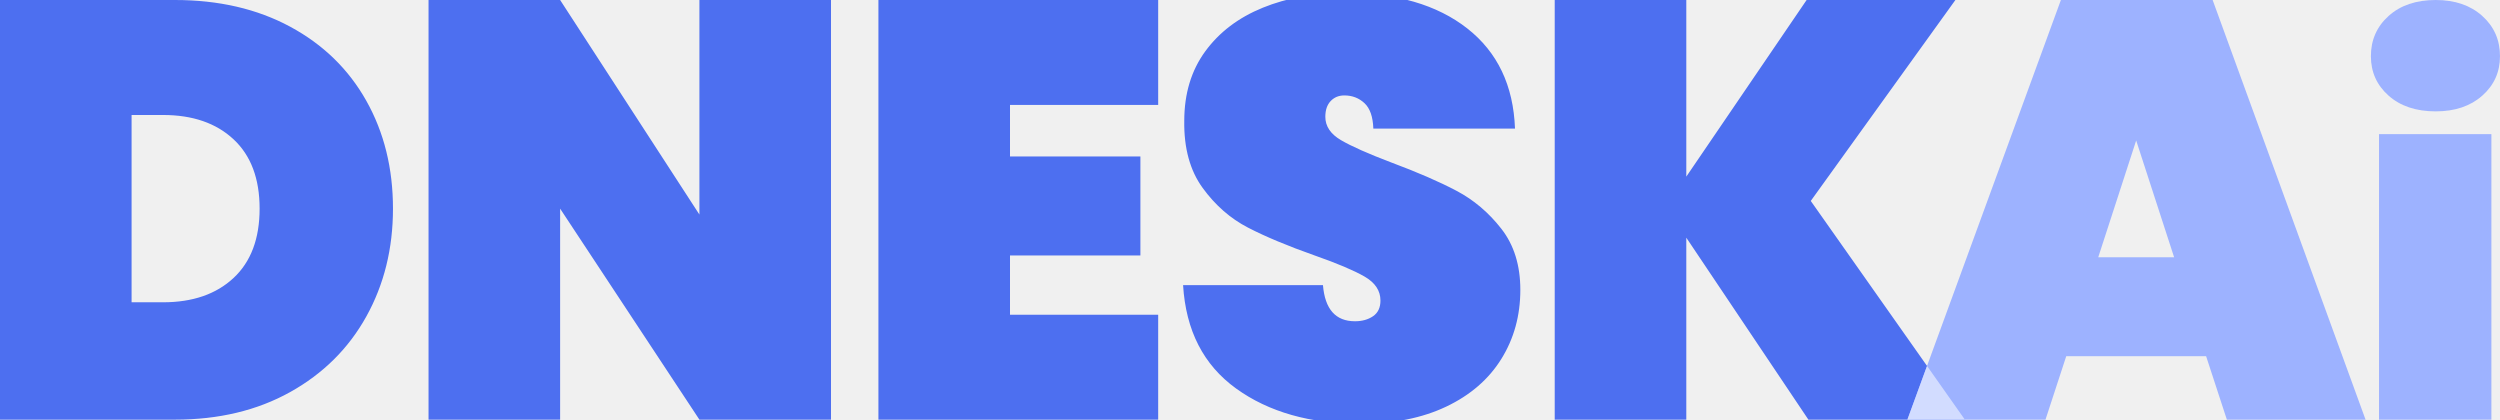
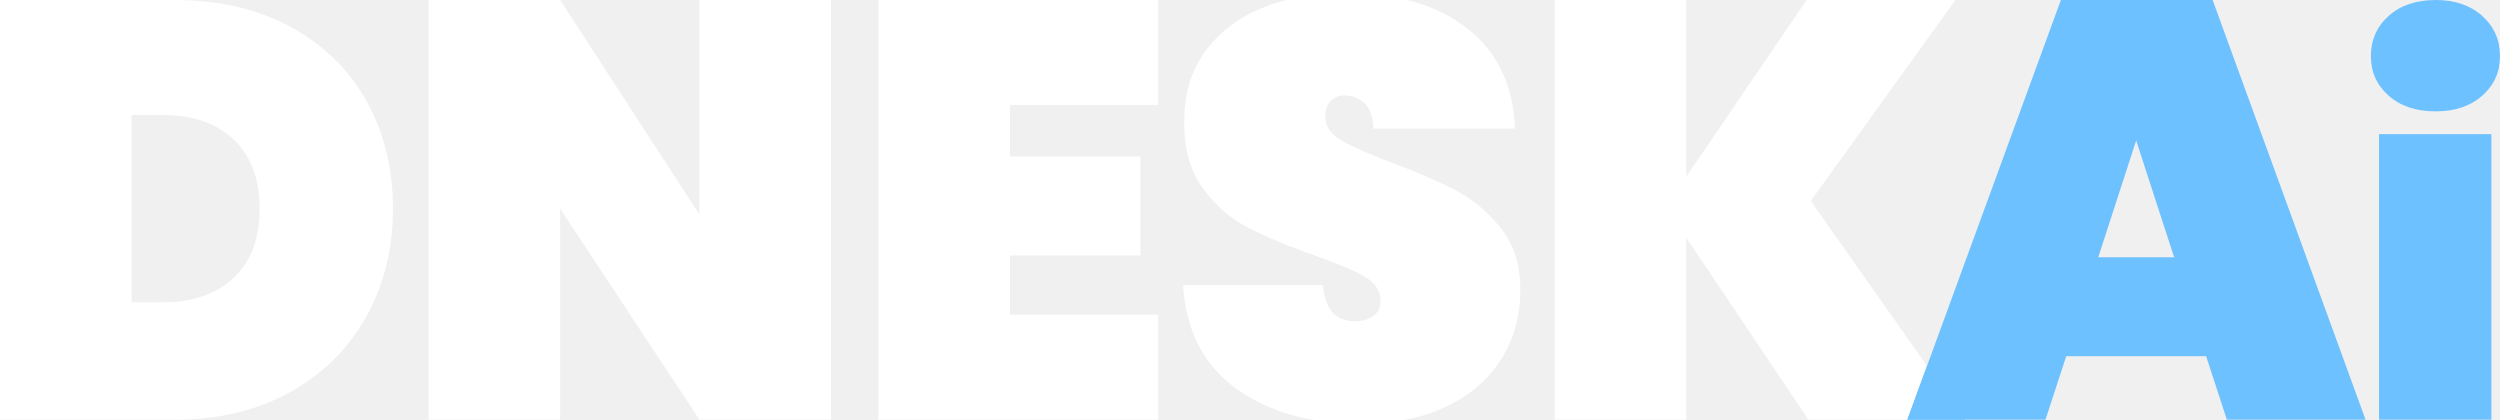
<svg xmlns="http://www.w3.org/2000/svg" viewBox="50 -708 4217.818 708" role="img" aria-label="DNESKAi">
  <defs>
    <clipPath id="ka">
      <path d="M3807 0L3772-107L3536-107L3501 0L3268 0L3527-708L3783-708L4041 0L3807 0ZM3590-274L3718-274L3654-471L3590-274Z" />
    </clipPath>
  </defs>
-   <path d="M345-708Q456-708 539.5-663Q623-618 668-538Q713-458 713-356L713-356Q713-255 668-174Q623-93 539.5-46.5Q456 0 345 0L345 0L50 0L50-708L345-708ZM325-198Q400-198 444-239Q488-280 488-356L488-356Q488-432 444-473Q400-514 325-514L325-514L272-514L272-198L325-198ZM1452-708L1452 0L1230 0L995-356L995 0L773 0L773-708L995-708L1230-346L1230-708L1452-708ZM2004-531L1754-531L1754-444L1974-444L1974-277L1754-277L1754-177L2004-177L2004 0L1532 0L1532-708L2004-708L2004-531ZM2345 7Q2218 7 2135.5-52.5Q2053-112 2046-227L2046-227L2282-227Q2287-166 2336-166L2336-166Q2354-166 2366.5-174.5Q2379-183 2379-201L2379-201Q2379-226 2352-241.5Q2325-257 2268-277L2268-277Q2200-301 2155.5-324Q2111-347 2079-391Q2047-435 2048-504L2048-504Q2048-573 2083.5-621.5Q2119-670 2180.5-695Q2242-720 2319-720L2319-720Q2449-720 2525.5-660Q2602-600 2606-491L2606-491L2367-491Q2366-521 2352-534Q2338-547 2318-547L2318-547Q2304-547 2295-537.5Q2286-528 2286-511L2286-511Q2286-487 2312.5-471.5Q2339-456 2397-434L2397-434Q2464-409 2507.5-386Q2551-363 2583-322Q2615-281 2615-219L2615-219Q2615-154 2583-102.5Q2551-51 2490-22Q2429 7 2345 7L2345 7ZM3365 0L3101 0L2895-307L2895 0L2673 0L2673-708L2895-708L2895-410L3098-708L3349-708L3105-369L3365 0Z" fill="#4D6FF0" />
-   <path d="M3807 0L3772-107L3536-107L3501 0L3268 0L3527-708L3783-708L4041 0L3807 0ZM3590-274L3718-274L3654-471L3590-274ZM4159.4-520.1Q4109.8-520.1 4079.9-546.6Q4050.0-573.1 4050.0-613.2L4050.0-613.2Q4050.0-654.2 4079.9-681.1Q4109.8-708.0 4159.4-708.0L4159.4-708.0Q4208.0-708.0 4237.9-681.1Q4267.8-654.2 4267.8-613.2L4267.8-613.2Q4267.8-573.1 4237.9-546.6Q4208.0-520.1 4159.4-520.1L4159.4-520.1ZM4063.7-481.7L4253.3-481.7L4253.3 0L4063.7 0L4063.7-481.7Z" fill="#9DB2FF" />
-   <path d="M3365 0L3101 0L2895-307L2895 0L2673 0L2673-708L2895-708L2895-410L3098-708L3349-708L3105-369L3365 0Z" fill="#D2DCFF" clip-path="url(#ka)" />
+   <path d="M345-708Q456-708 539.5-663Q623-618 668-538Q713-458 713-356L713-356Q713-255 668-174Q623-93 539.5-46.5Q456 0 345 0L345 0L50 0L50-708L345-708ZM325-198Q400-198 444-239Q488-280 488-356L488-356Q488-432 444-473Q400-514 325-514L325-514L272-514L272-198L325-198ZM1452-708L1452 0L1230 0L995-356L995 0L773 0L773-708L995-708L1230-346L1230-708L1452-708ZM2004-531L1754-531L1754-444L1974-444L1974-277L1754-277L1754-177L2004-177L2004 0L1532 0L1532-708L2004-708L2004-531ZM2345 7Q2218 7 2135.5-52.5Q2053-112 2046-227L2046-227L2282-227Q2287-166 2336-166L2336-166Q2354-166 2366.5-174.5Q2379-183 2379-201L2379-201Q2379-226 2352-241.5Q2325-257 2268-277L2268-277Q2200-301 2155.5-324Q2111-347 2079-391Q2047-435 2048-504L2048-504Q2048-573 2083.5-621.5Q2119-670 2180.5-695Q2242-720 2319-720L2319-720Q2449-720 2525.5-660Q2602-600 2606-491L2606-491L2367-491Q2366-521 2352-534Q2338-547 2318-547L2318-547Q2304-547 2295-537.5Q2286-528 2286-511L2286-511Q2286-487 2312.5-471.5Q2339-456 2397-434L2397-434Q2464-409 2507.5-386Q2551-363 2583-322Q2615-281 2615-219L2615-219Q2615-154 2583-102.5Q2551-51 2490-22Q2429 7 2345 7L2345 7ZM3365 0L3101 0L2895-307L2895 0L2673 0L2673-708L2895-708L2895-410L3098-708L3349-708L3105-369L3365 0Z" fill="#FFFFFF" />
+   <path d="M3807 0L3772-107L3536-107L3501 0L3268 0L3527-708L3783-708L4041 0L3807 0ZM3590-274L3718-274L3654-471L3590-274ZM4159.4-520.1Q4109.8-520.1 4079.9-546.6Q4050.0-573.1 4050.0-613.2L4050.0-613.2Q4050.0-654.2 4079.9-681.1Q4109.8-708.0 4159.4-708.0L4159.4-708.0Q4208.0-708.0 4237.9-681.1Q4267.8-654.2 4267.8-613.2L4267.8-613.2Q4267.8-573.1 4237.9-546.6Q4208.0-520.1 4159.4-520.1L4159.4-520.1ZM4063.7-481.7L4253.3-481.7L4253.3 0L4063.7 0L4063.7-481.7Z" fill="#6EC1FF" />
+   <path d="M3365 0L3101 0L2895-307L2895 0L2673 0L2673-708L2895-708L2895-410L3098-708L3349-708L3105-369L3365 0Z" fill="#6EC1FF" clip-path="url(#ka)" />
</svg>
